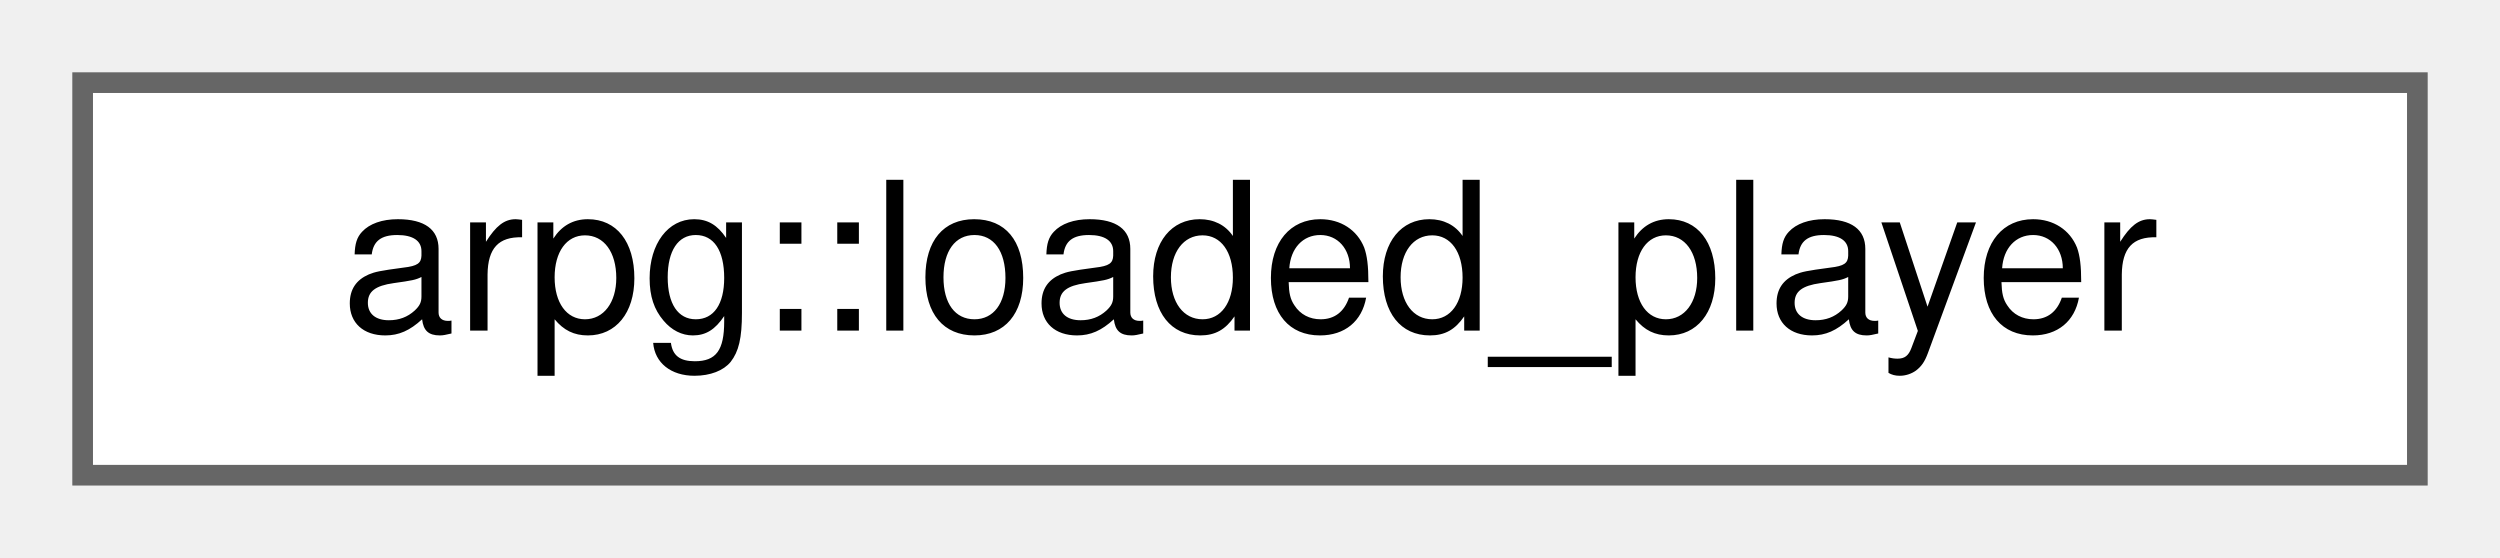
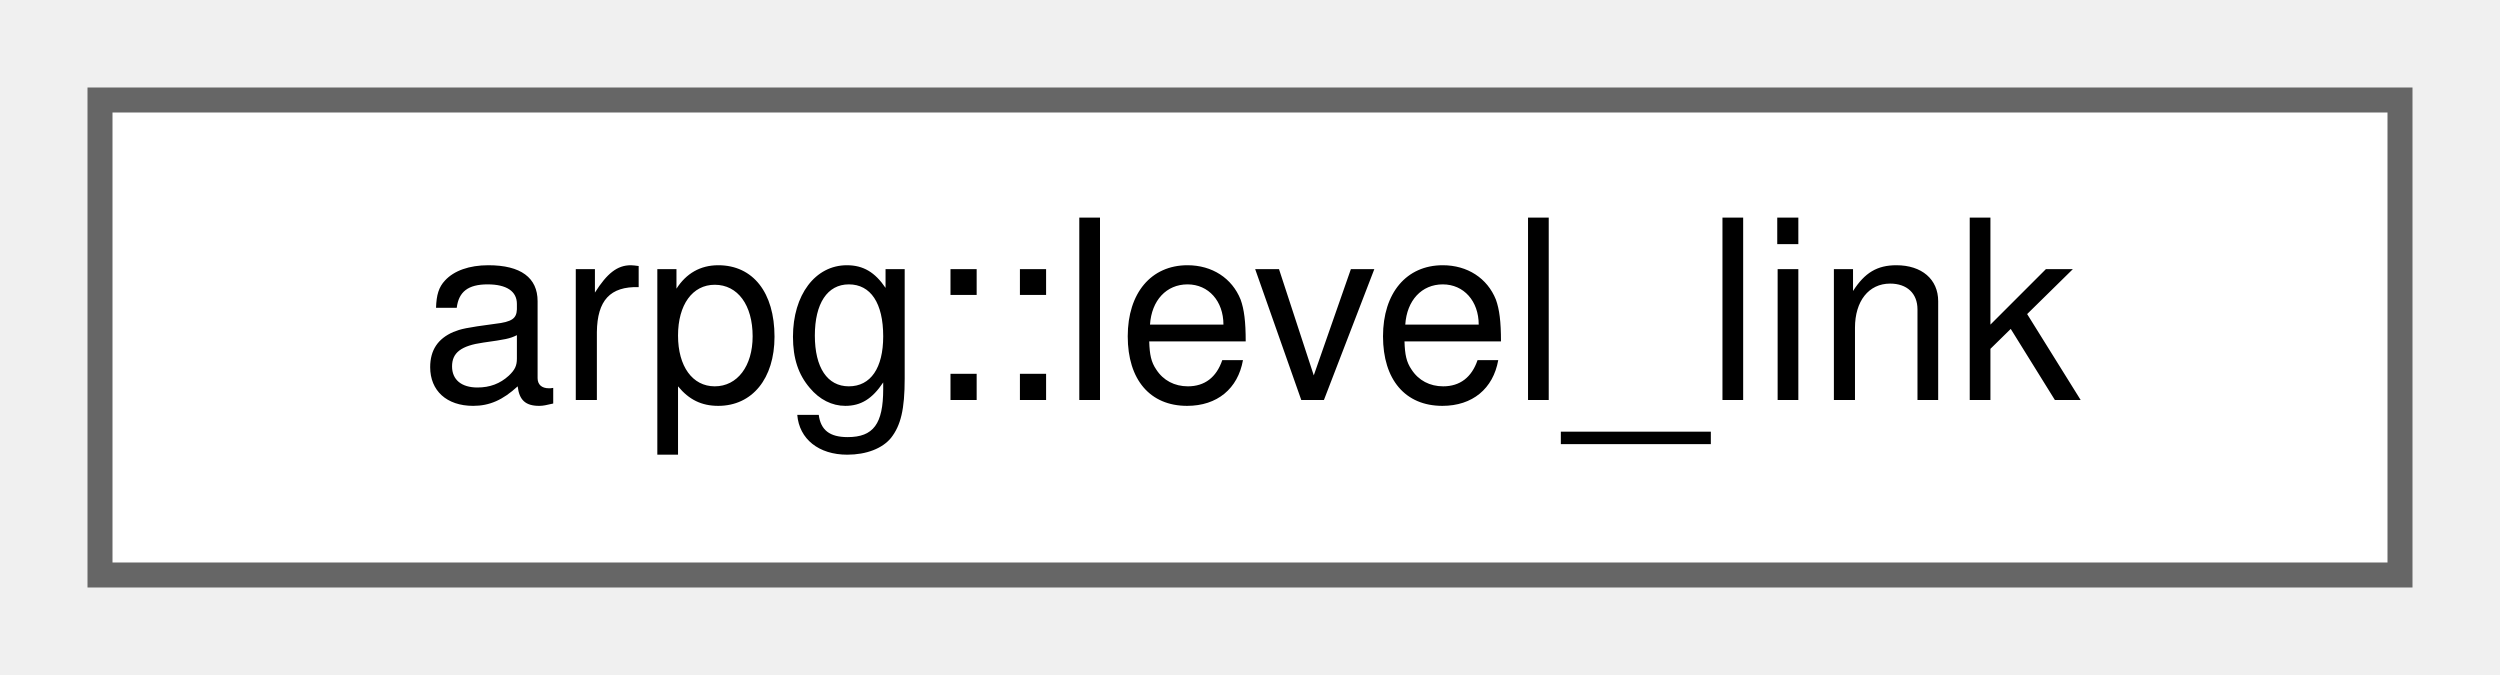
- <svg xmlns="http://www.w3.org/2000/svg" xmlns:xlink="http://www.w3.org/1999/xlink" width="121pt" height="27pt" viewBox="0.00 0.00 121.00 27.00">
+ <svg xmlns="http://www.w3.org/2000/svg" xmlns:xlink="http://www.w3.org/1999/xlink" width="100pt" height="27pt" viewBox="0.00 0.00 100.00 27.00">
  <g id="graph0" class="graph" transform="scale(1 1) rotate(0) translate(4 23)">
    <g id="Node000000" class="node">
      <g id="a_Node000000">
-         <a xlink:href="structarpg_1_1loaded__player.html" target="_top" xlink:title="A profile that was read, or the reason it was not.">
-           <polygon fill="white" stroke="#666666" points="113,-19 0,-19 0,0 113,0 113,-19" />
-           <text text-anchor="middle" x="56.5" y="-7" font-family="Helvetica,sans-Serif" font-size="10.00">arpg::loaded_player</text>
+         <a xlink:href="structarpg_1_1level__link.html" target="_top" xlink:title="A way through, between two rooms named by their index in the layout.">
+           <polygon fill="white" stroke="#666666" points="92,-19 0,-19 0,0 92,0 92,-19" />
+           <text text-anchor="middle" x="46" y="-7" font-family="Helvetica,sans-Serif" font-size="10.00">arpg::level_link</text>
        </a>
      </g>
    </g>
  </g>
</svg>
